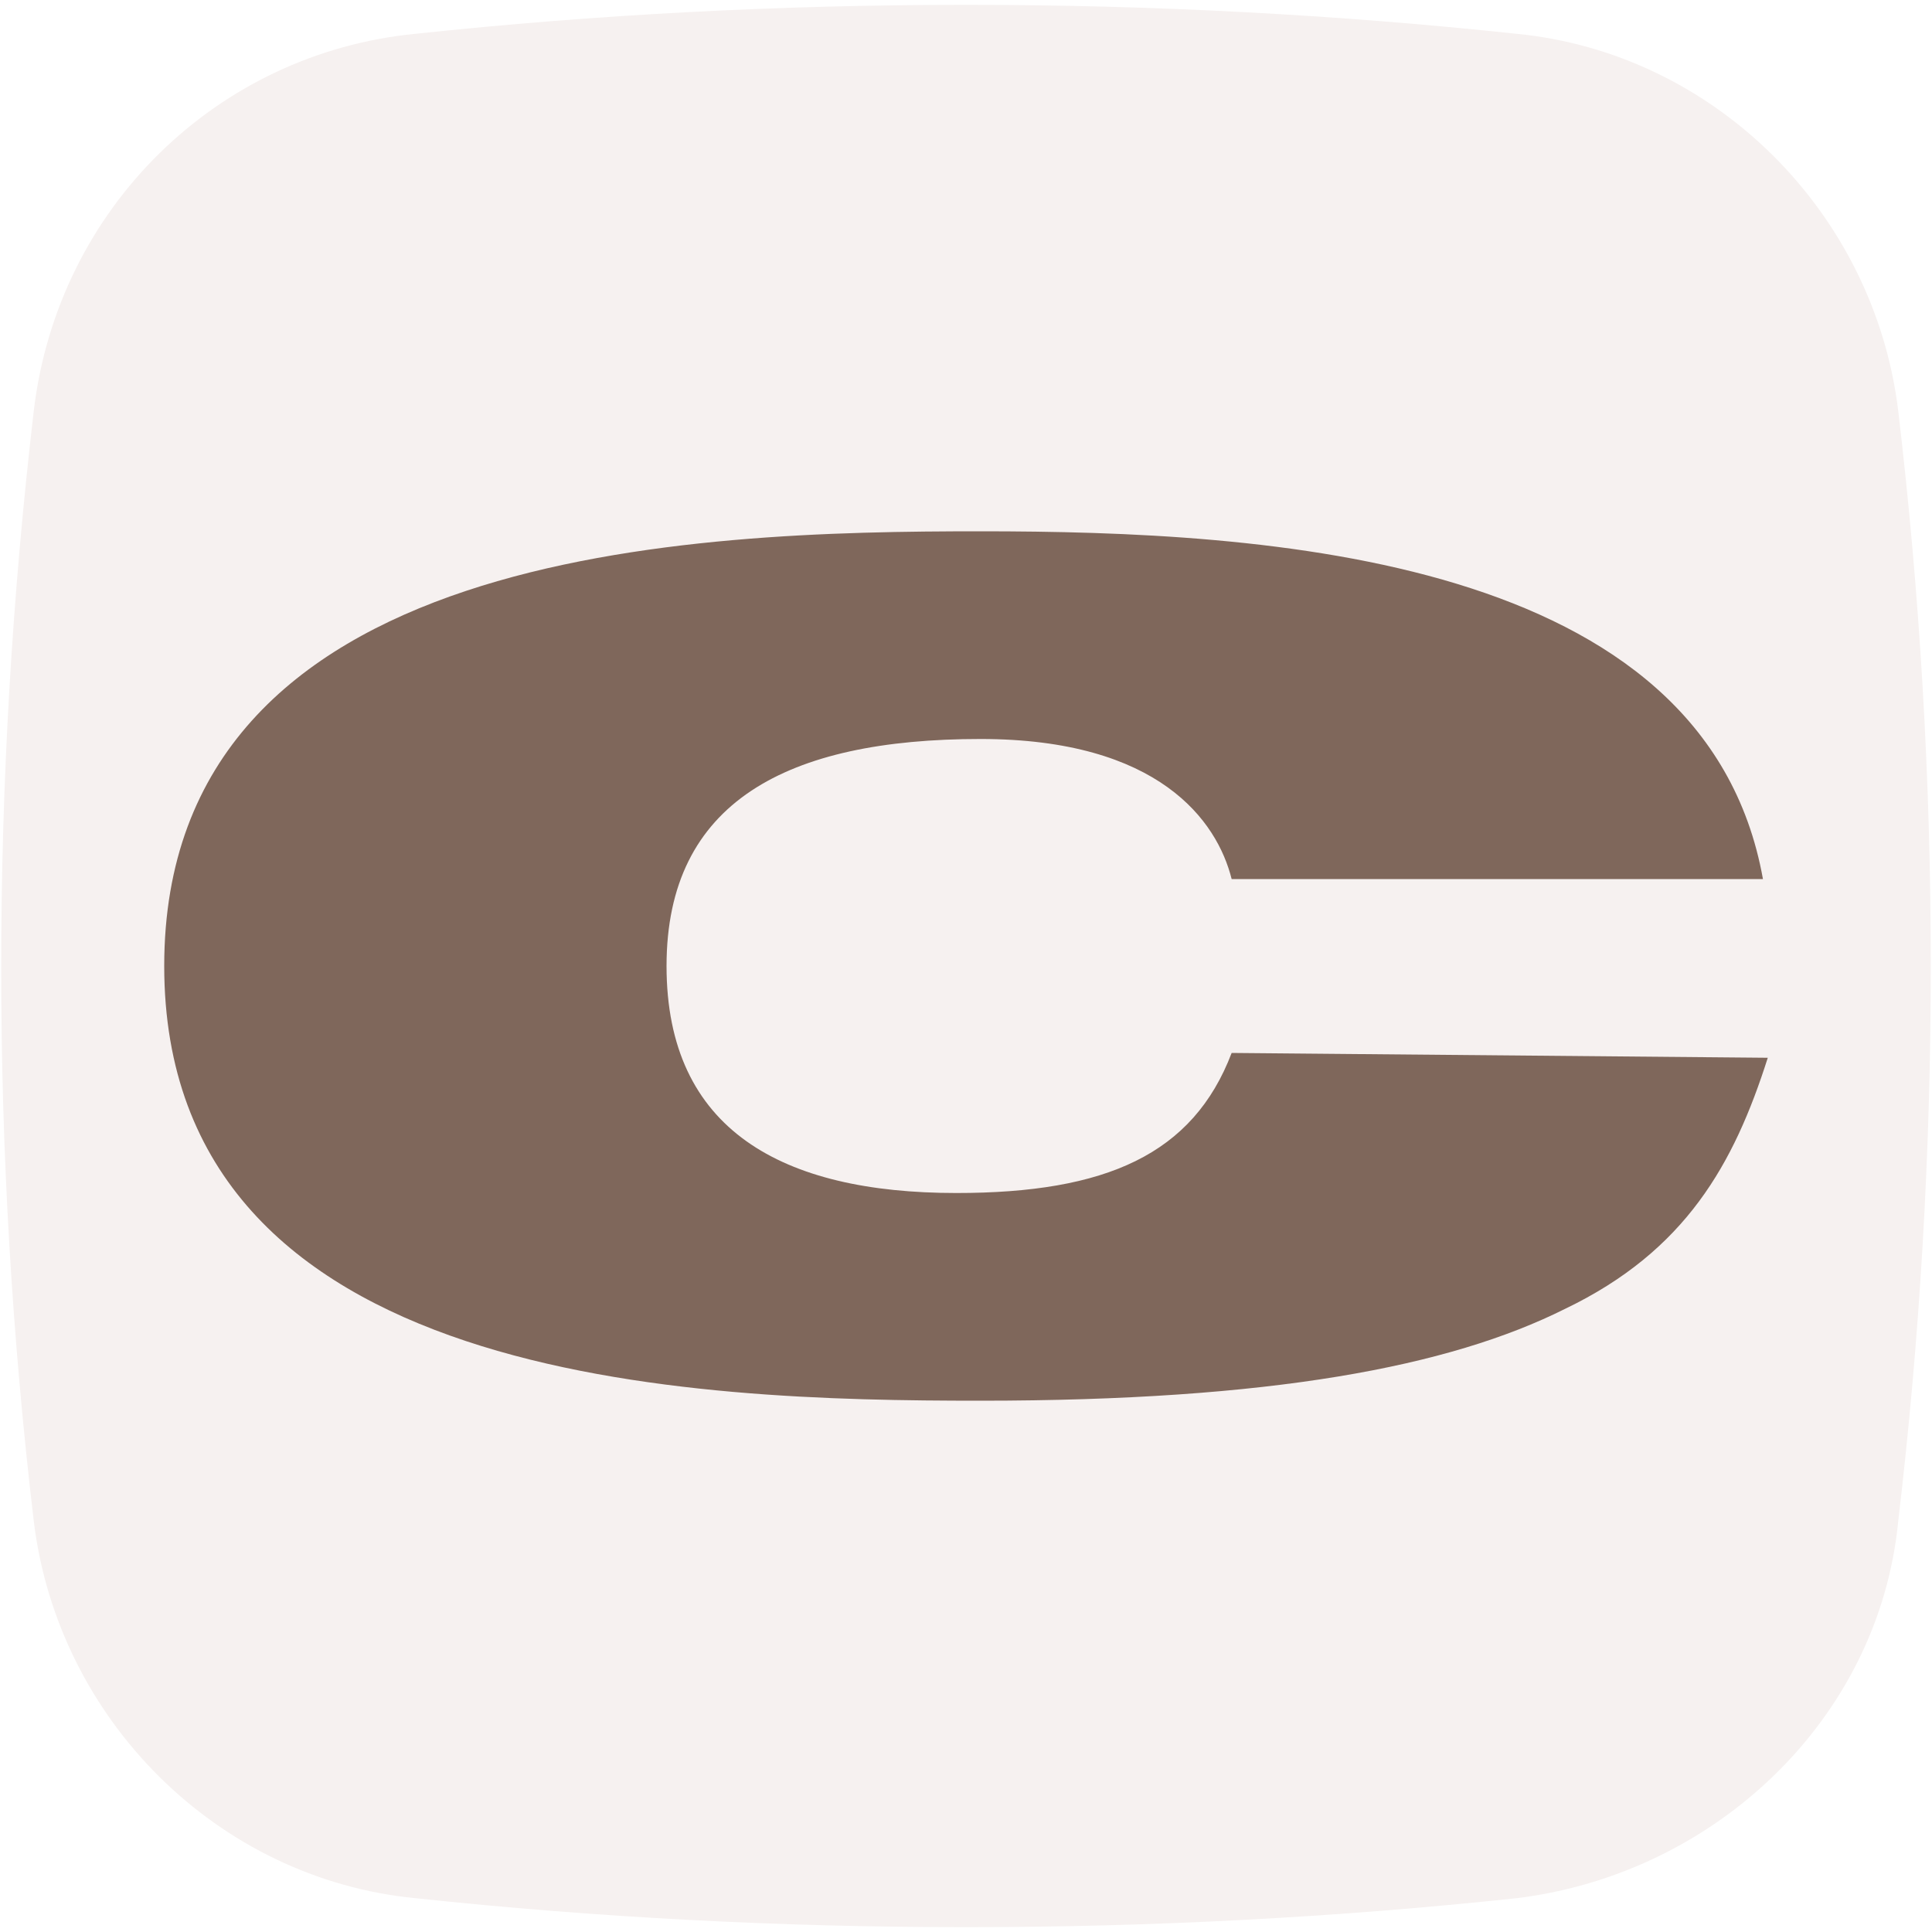
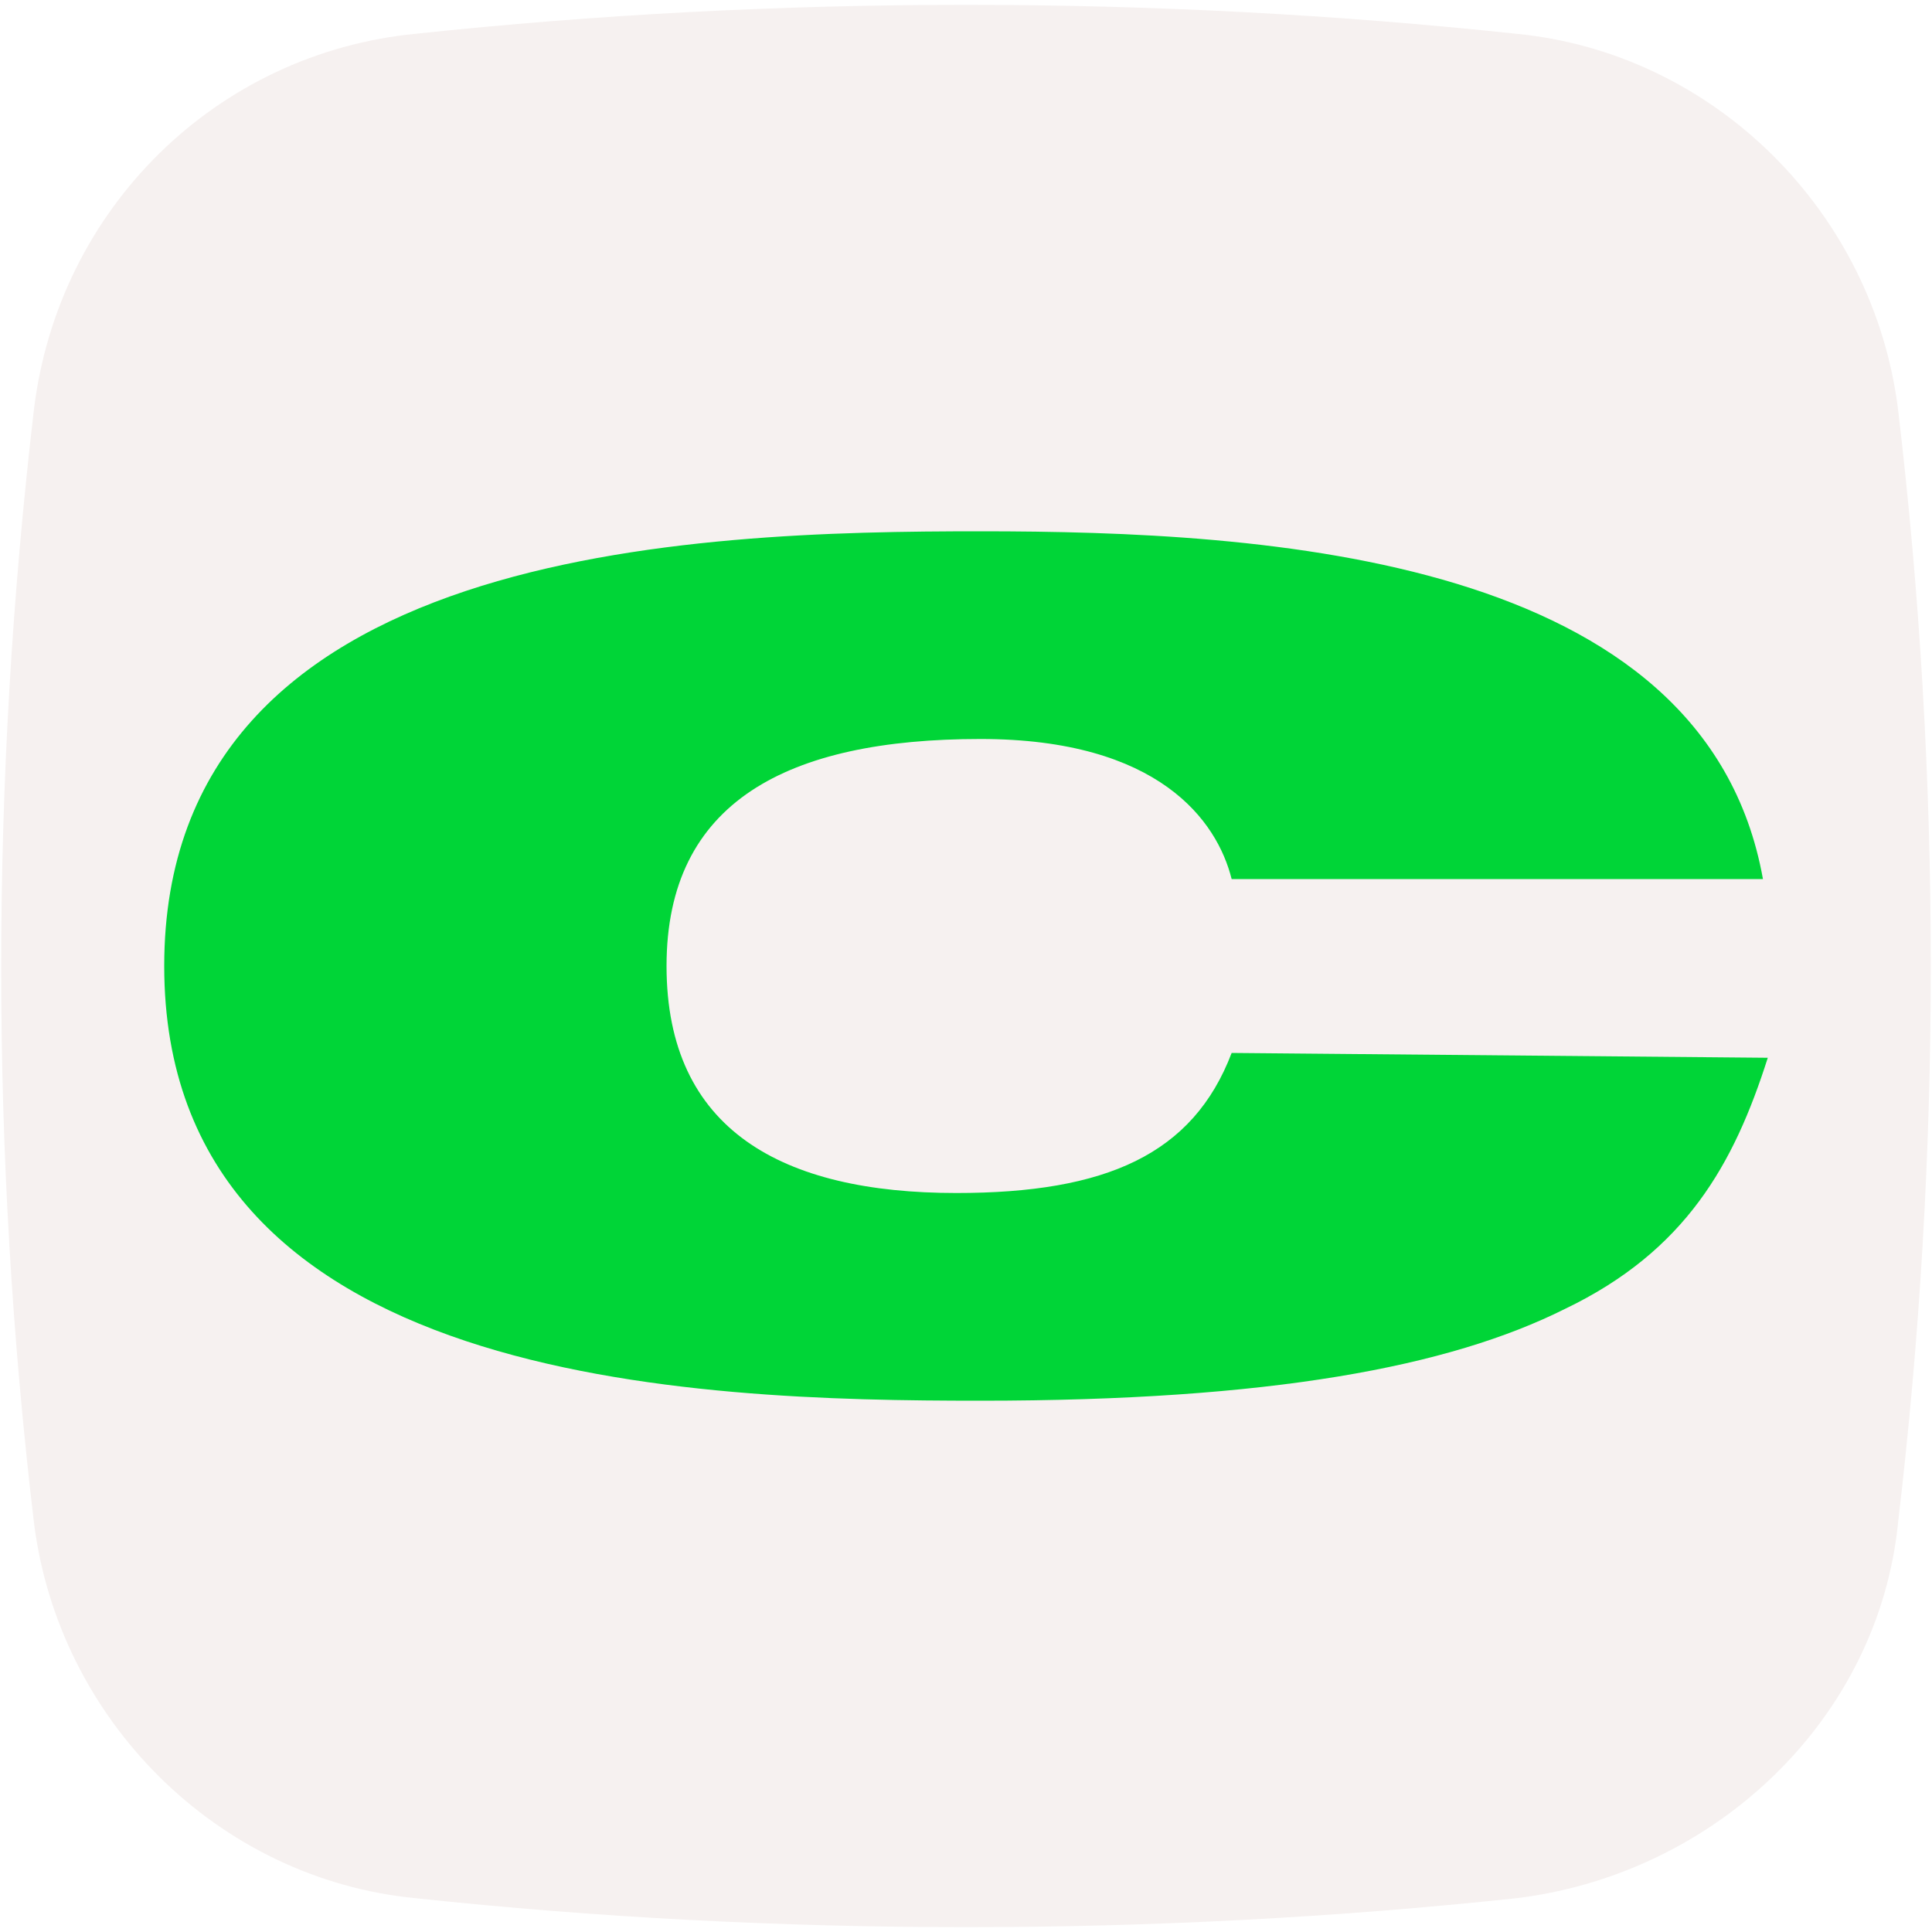
<svg xmlns="http://www.w3.org/2000/svg" version="1.1" id="Layer_1" x="0px" y="0px" viewBox="0 0 40 40" style="enable-background:new 0 0 40 40;" xml:space="preserve">
  <style type="text/css">
	.st0{fill-rule:evenodd;clip-rule:evenodd;fill:#F6F1F0;}
- 	.st1{fill:#7F675B;}
+ 	.st1{fill:#00D537;}
</style>
  <path class="st0" d="M39.3,8.5c-0.5-4.1-3.8-7.4-7.9-7.8c-7.5-0.8-15.3-0.8-22.8,0C4.5,1.1,1.2,4.3,0.7,8.5c-0.9,7.7-0.9,15.4,0,23  c0.5,4.1,3.8,7.4,7.9,7.8c7.5,0.8,15.3,0.8,22.8,0c4.1-0.5,7.5-3.7,7.9-7.8C40.2,23.9,40.2,16.1,39.3,8.5z" />
  <g>
    <path class="st1" d="M36.6,21.9c-0.7,2.2-1.7,4-4.2,5.2C30,28.3,26.3,29,20.3,29c-5.9,0-16.9-0.3-16.9-9s11-9,16.9-9   s15,0.5,16.2,7.2h-11c-0.3-1.2-1.5-2.9-5.2-2.9c-4,0-6.5,1.3-6.5,4.7s2.4,4.7,6,4.7c3.1,0,4.9-0.8,5.7-2.9L36.6,21.9L36.6,21.9z" />
  </g>
</svg>
